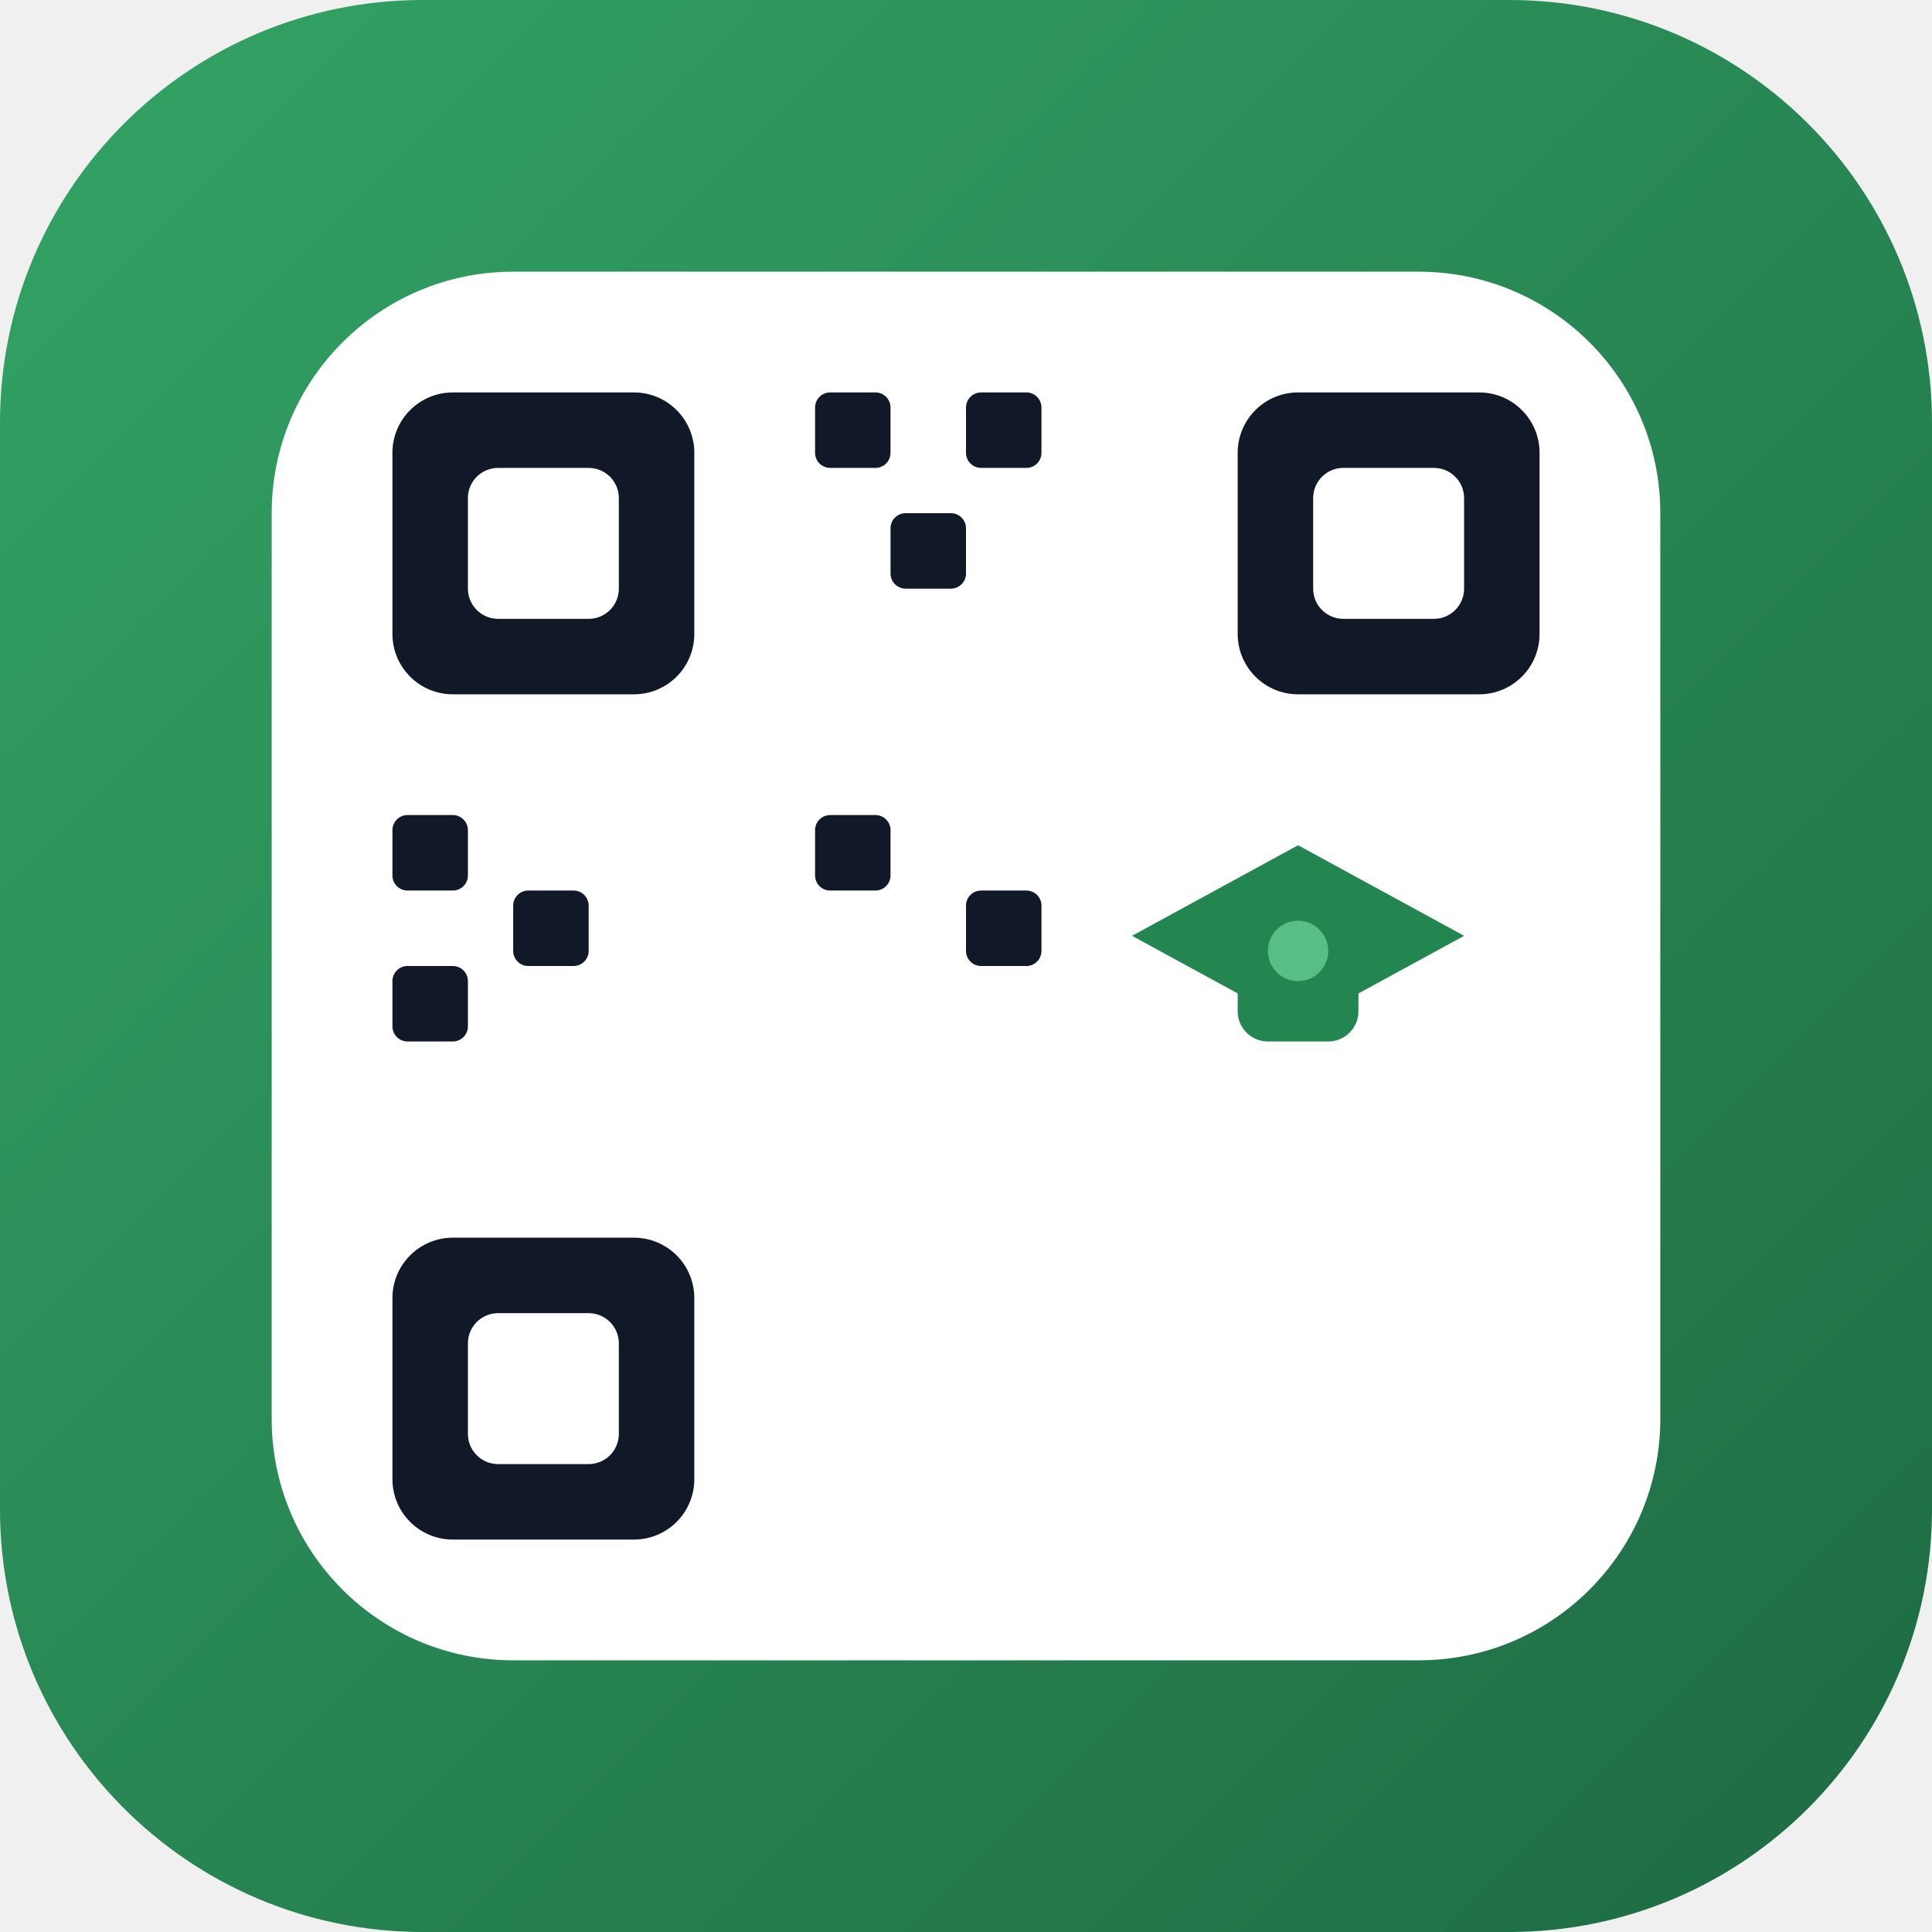
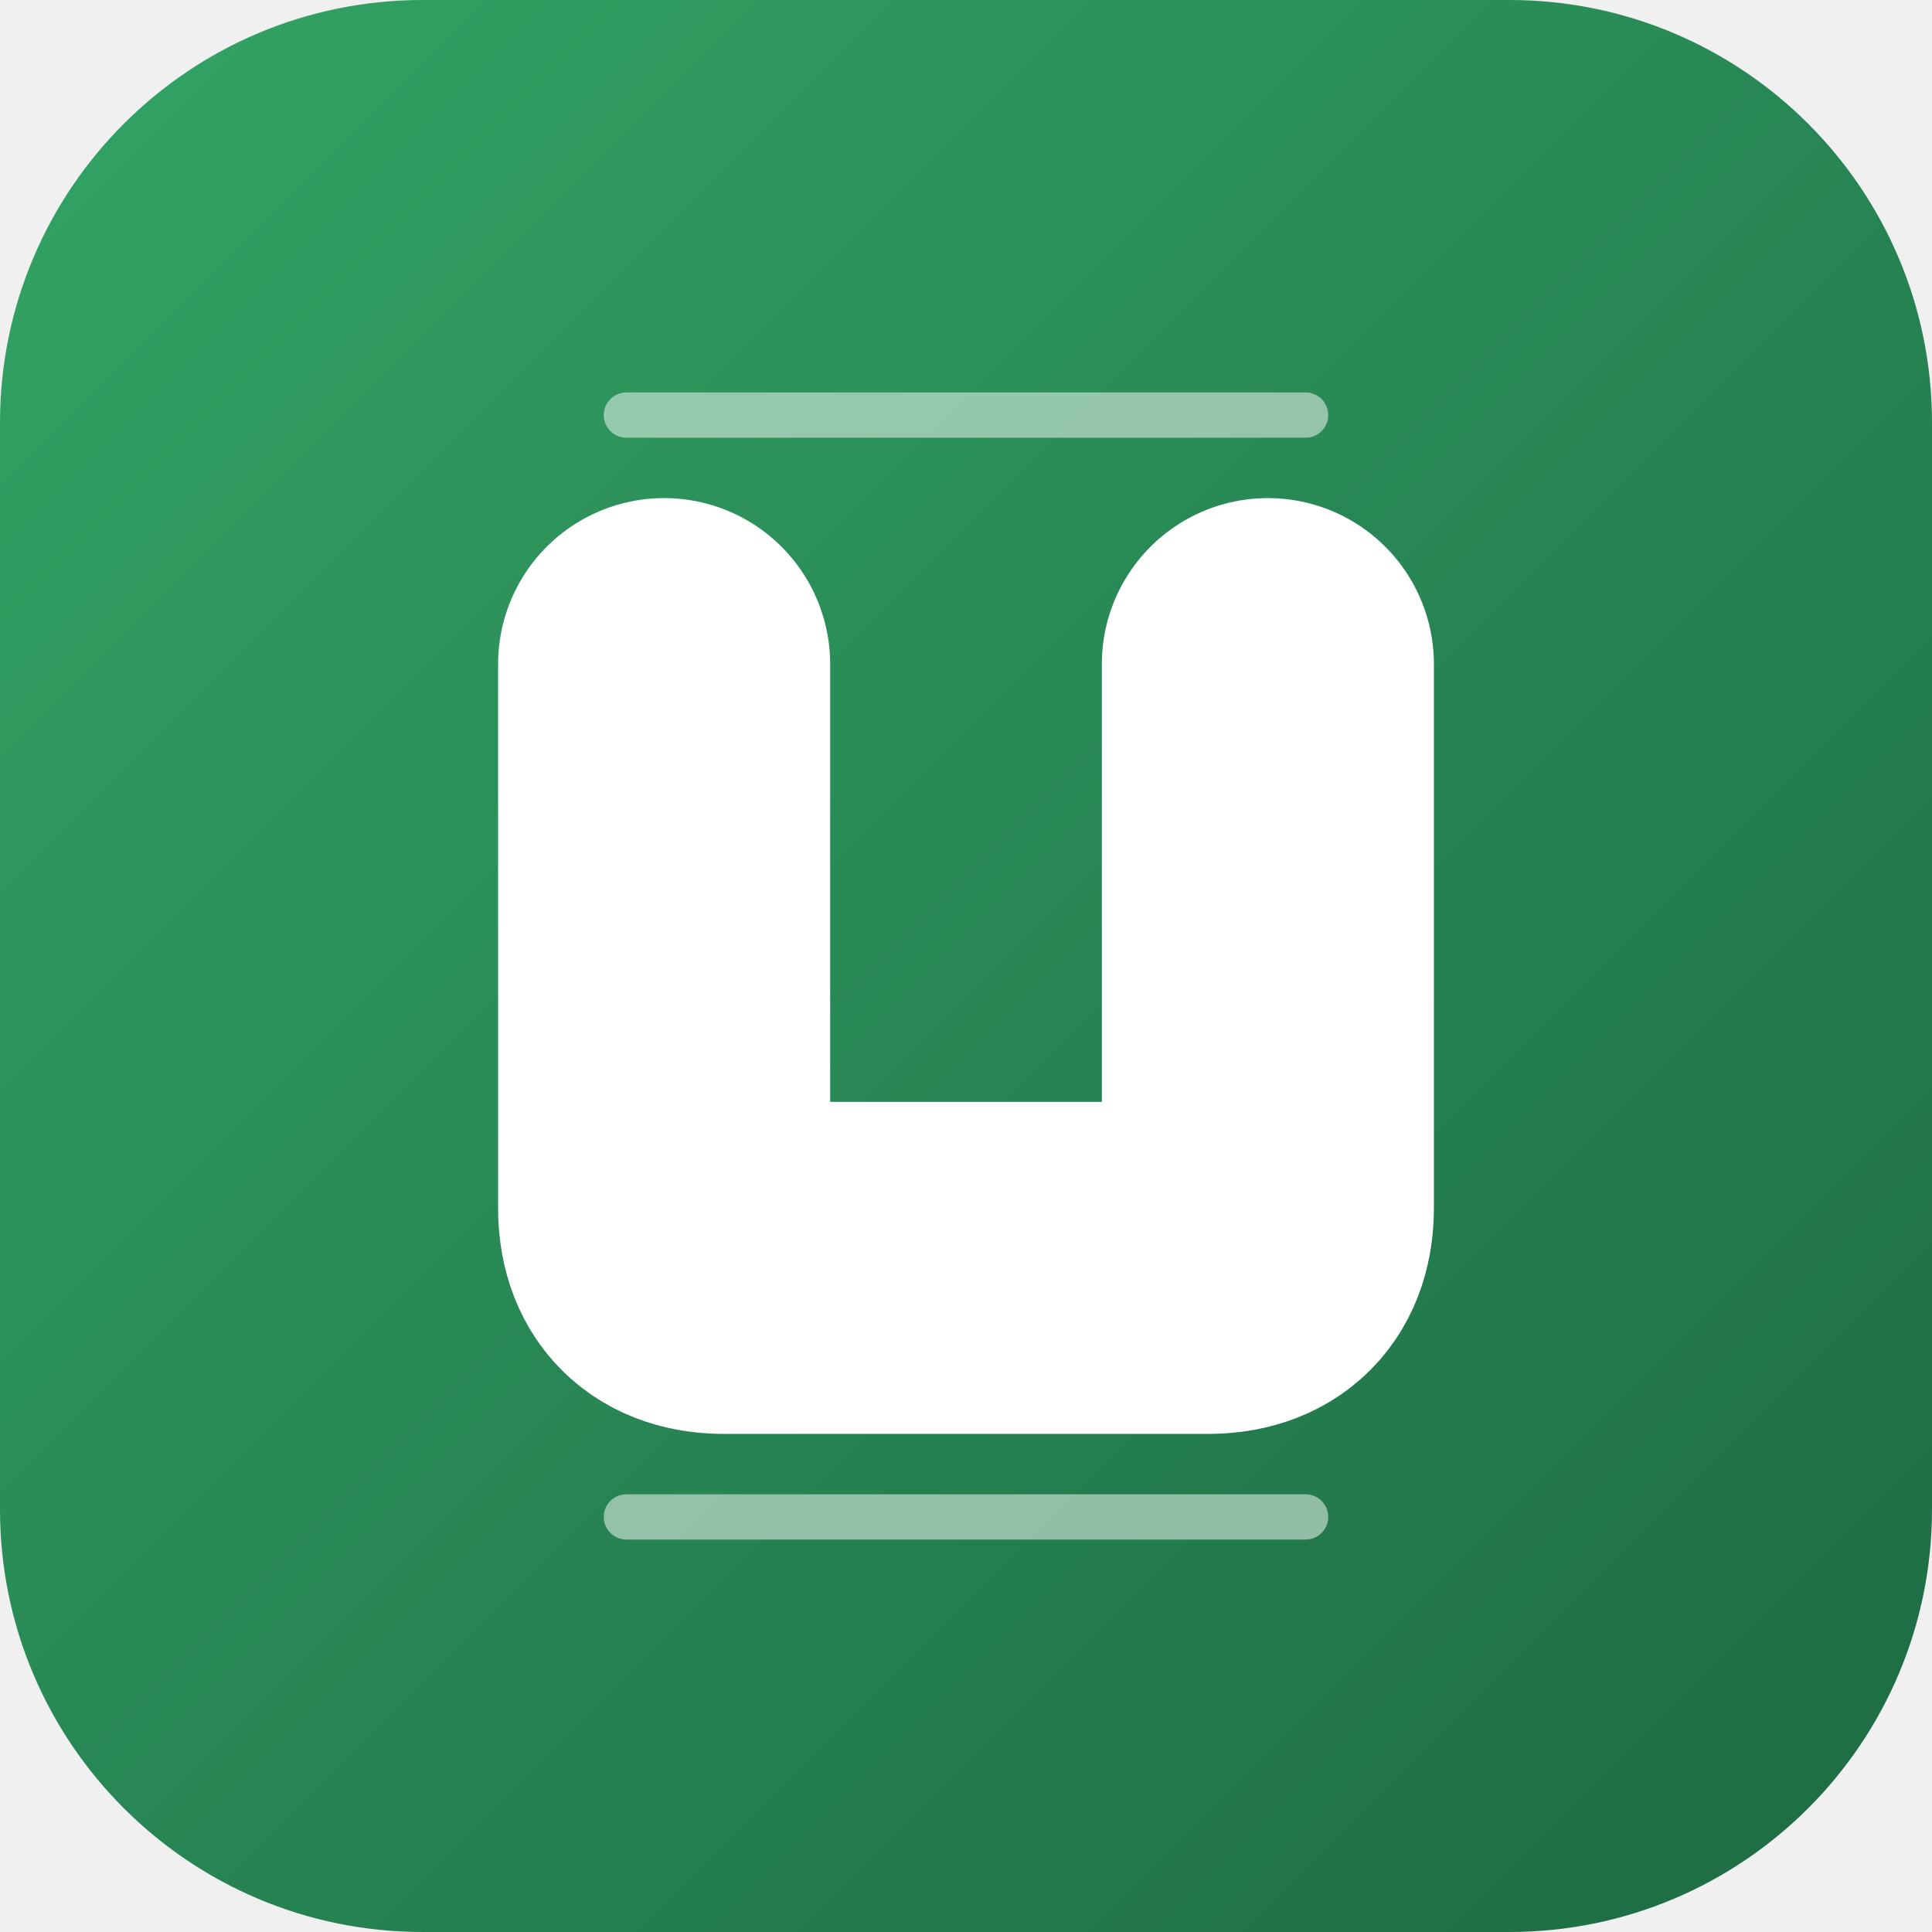
<svg xmlns="http://www.w3.org/2000/svg" viewBox="0 0 64 64">
  <defs>
    <linearGradient id="g" x1="0" y1="0" x2="1" y2="1">
      <stop offset="0" stop-color="#33a465" />
      <stop offset="1" stop-color="#1d6a43" />
    </linearGradient>
  </defs>
  <rect width="64" height="64" rx="14" fill="url(#g)" />
-   <rect x="9" y="9" width="46" height="46" rx="8" fill="#fff" />
-   <g fill="#111827">
-     <rect x="13" y="13" width="10" height="10" rx="2" />
-     <rect x="41" y="13" width="10" height="10" rx="2" />
-     <rect x="13" y="41" width="10" height="10" rx="2" />
+   <g stroke="#ffffff" stroke-width="11" stroke-linecap="round" stroke-linejoin="round" fill="none">
+     <path d="M22 22 L22 40 Q22 42 24 42 L40 42 Q42 42 42 40 L42 22" />
  </g>
-   <g fill="#fff">
-     <rect x="15.5" y="15.5" width="5" height="5" rx="1" />
-     <rect x="43.5" y="15.5" width="5" height="5" rx="1" />
-     <rect x="15.5" y="43.5" width="5" height="5" rx="1" />
+   <g fill="#ffffff" opacity="0.5">
+     <rect x="20" y="13" width="24" height="1.5" rx="0.75" />
+     <rect x="20" y="49.5" width="24" height="1.5" rx="0.75" />
  </g>
-   <g fill="#111827">
-     <rect x="27" y="13" width="2.5" height="2.5" rx="0.5" />
-     <rect x="32" y="13" width="2.5" height="2.5" rx="0.5" />
-     <rect x="29.5" y="17" width="2.5" height="2.5" rx="0.5" />
-     <rect x="13" y="27" width="2.5" height="2.5" rx="0.5" />
-     <rect x="13" y="32" width="2.5" height="2.5" rx="0.5" />
-     <rect x="17" y="29.5" width="2.5" height="2.5" rx="0.5" />
-     <rect x="27" y="27" width="2.5" height="2.5" rx="0.5" />
-     <rect x="32" y="29.5" width="2.5" height="2.5" rx="0.5" />
-   </g>
-   <polygon points="43,28 48.5,31 43,34 37.5,31" fill="#238550" />
-   <rect x="41" y="31" width="4" height="3.5" rx="1" fill="#238550" />
-   <circle cx="43" cy="31.5" r="1" fill="#57bf83" />
</svg>
